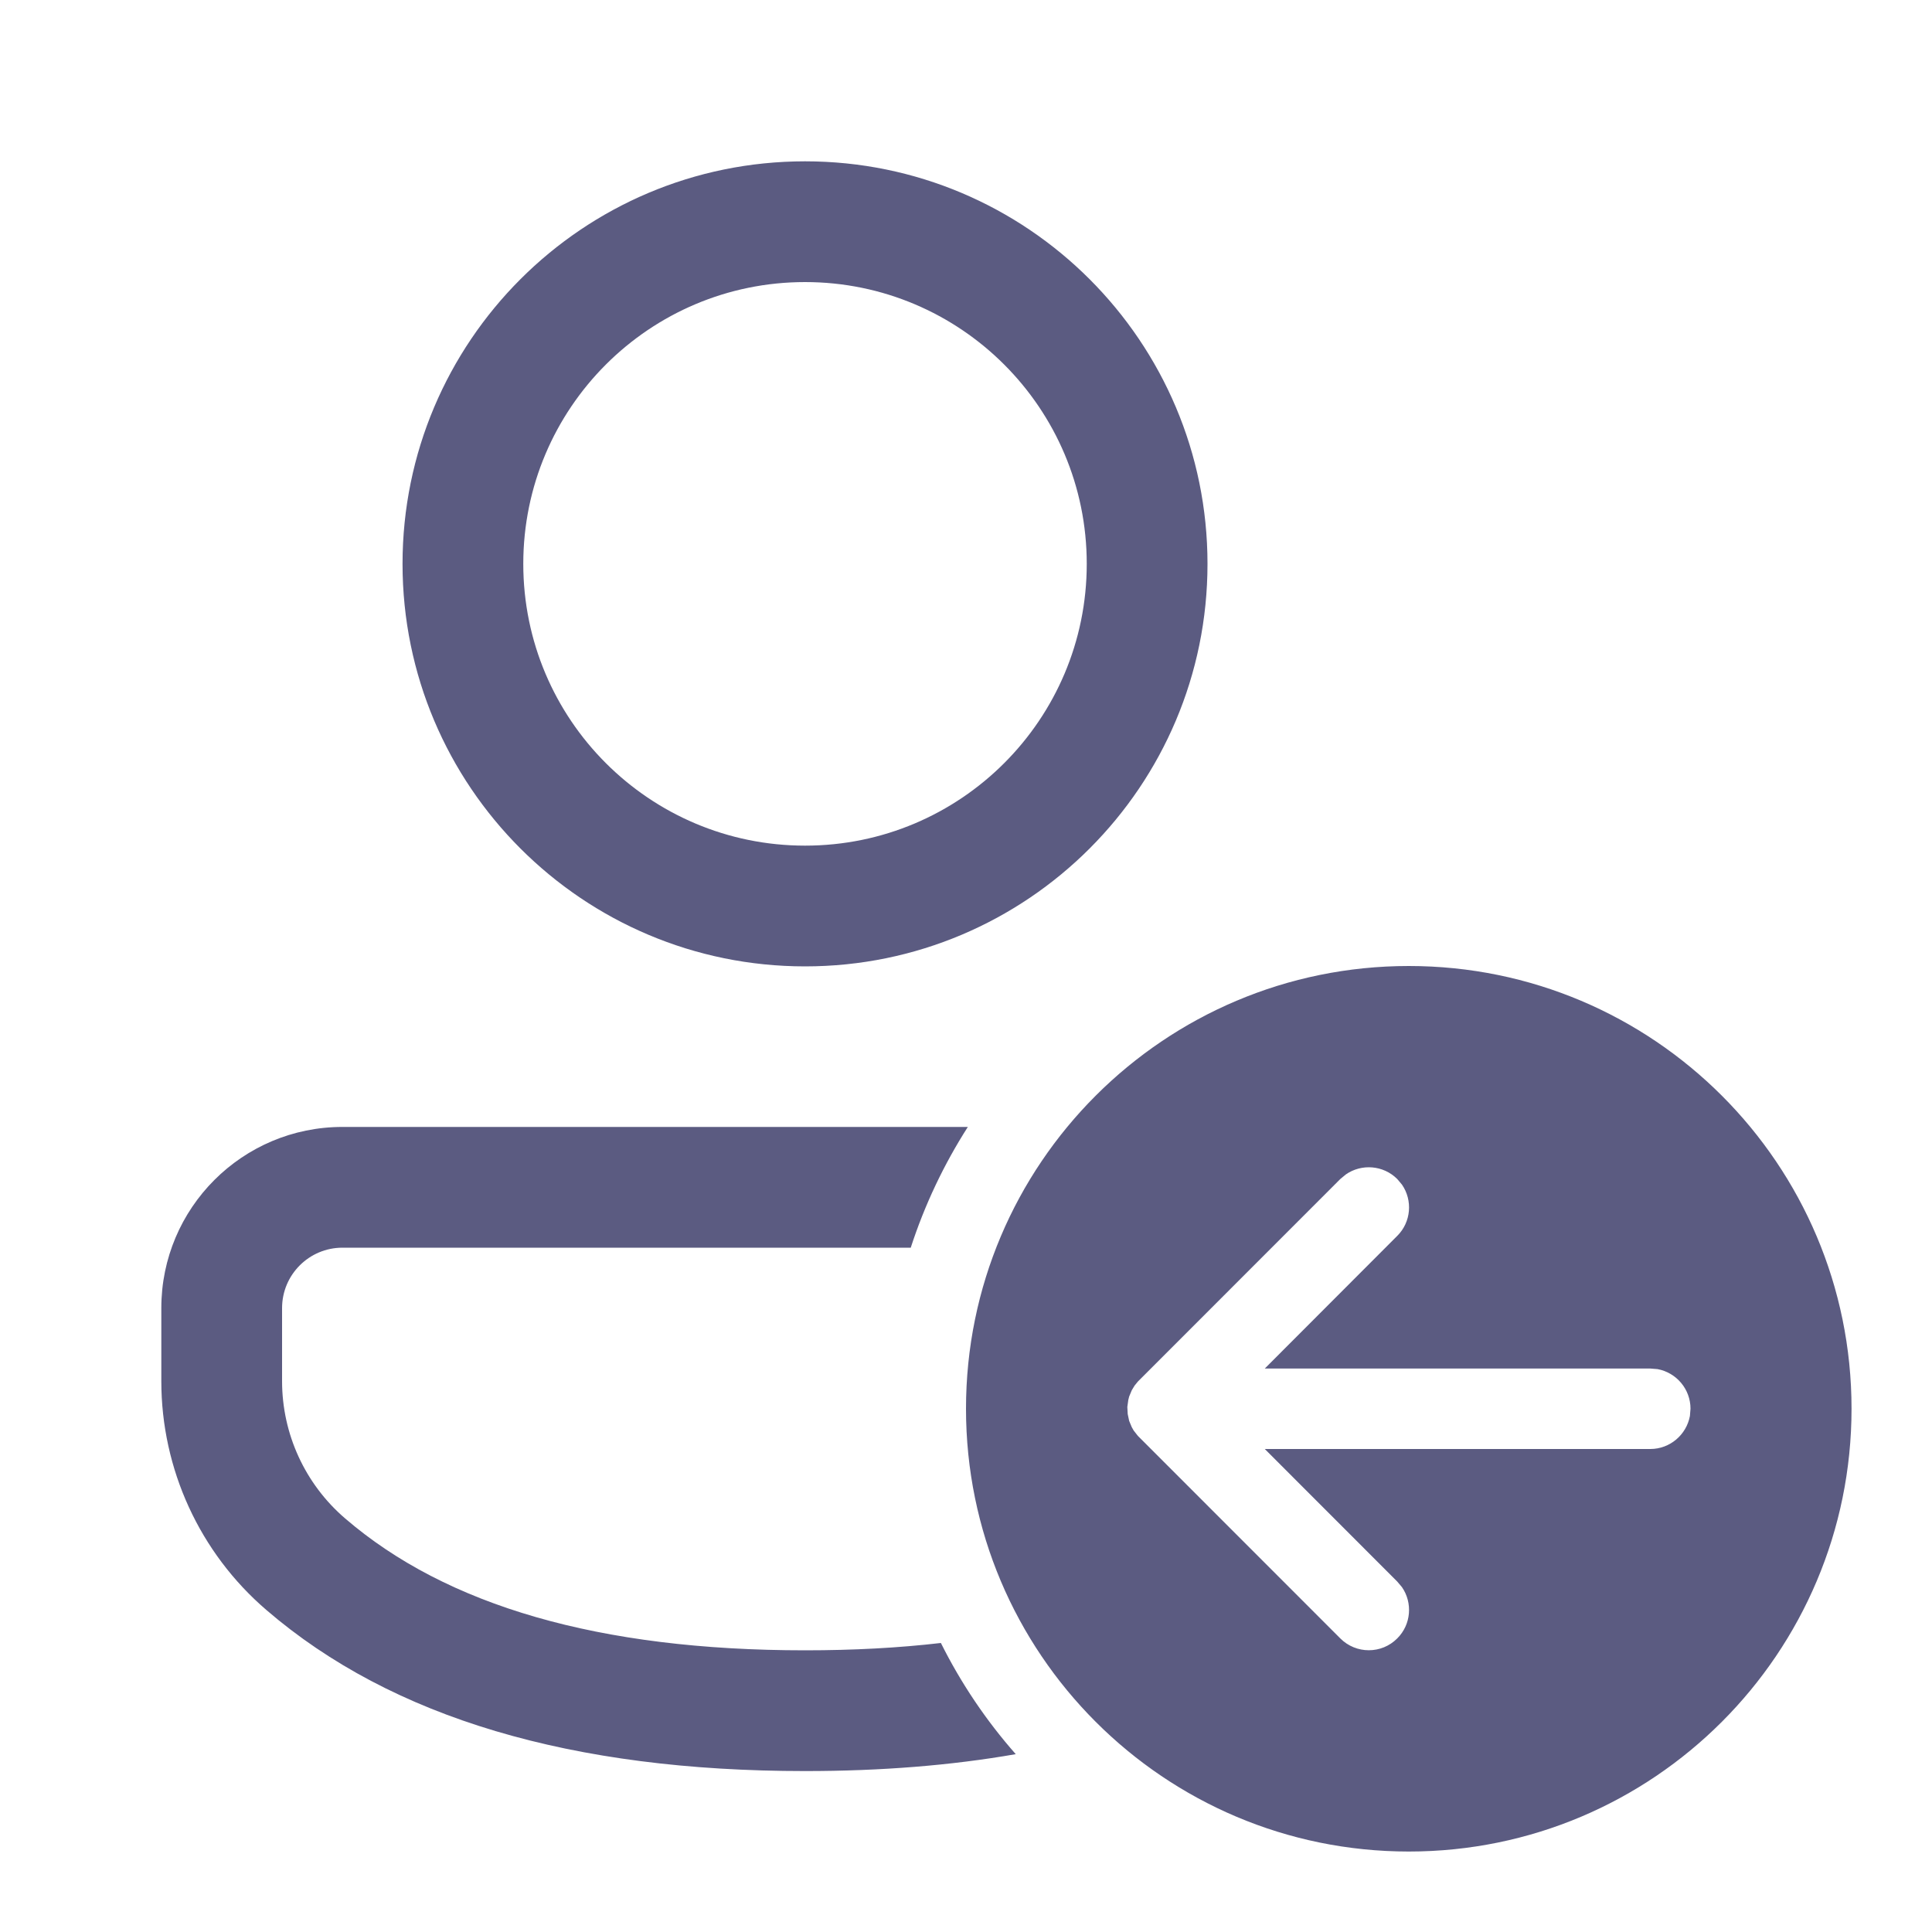
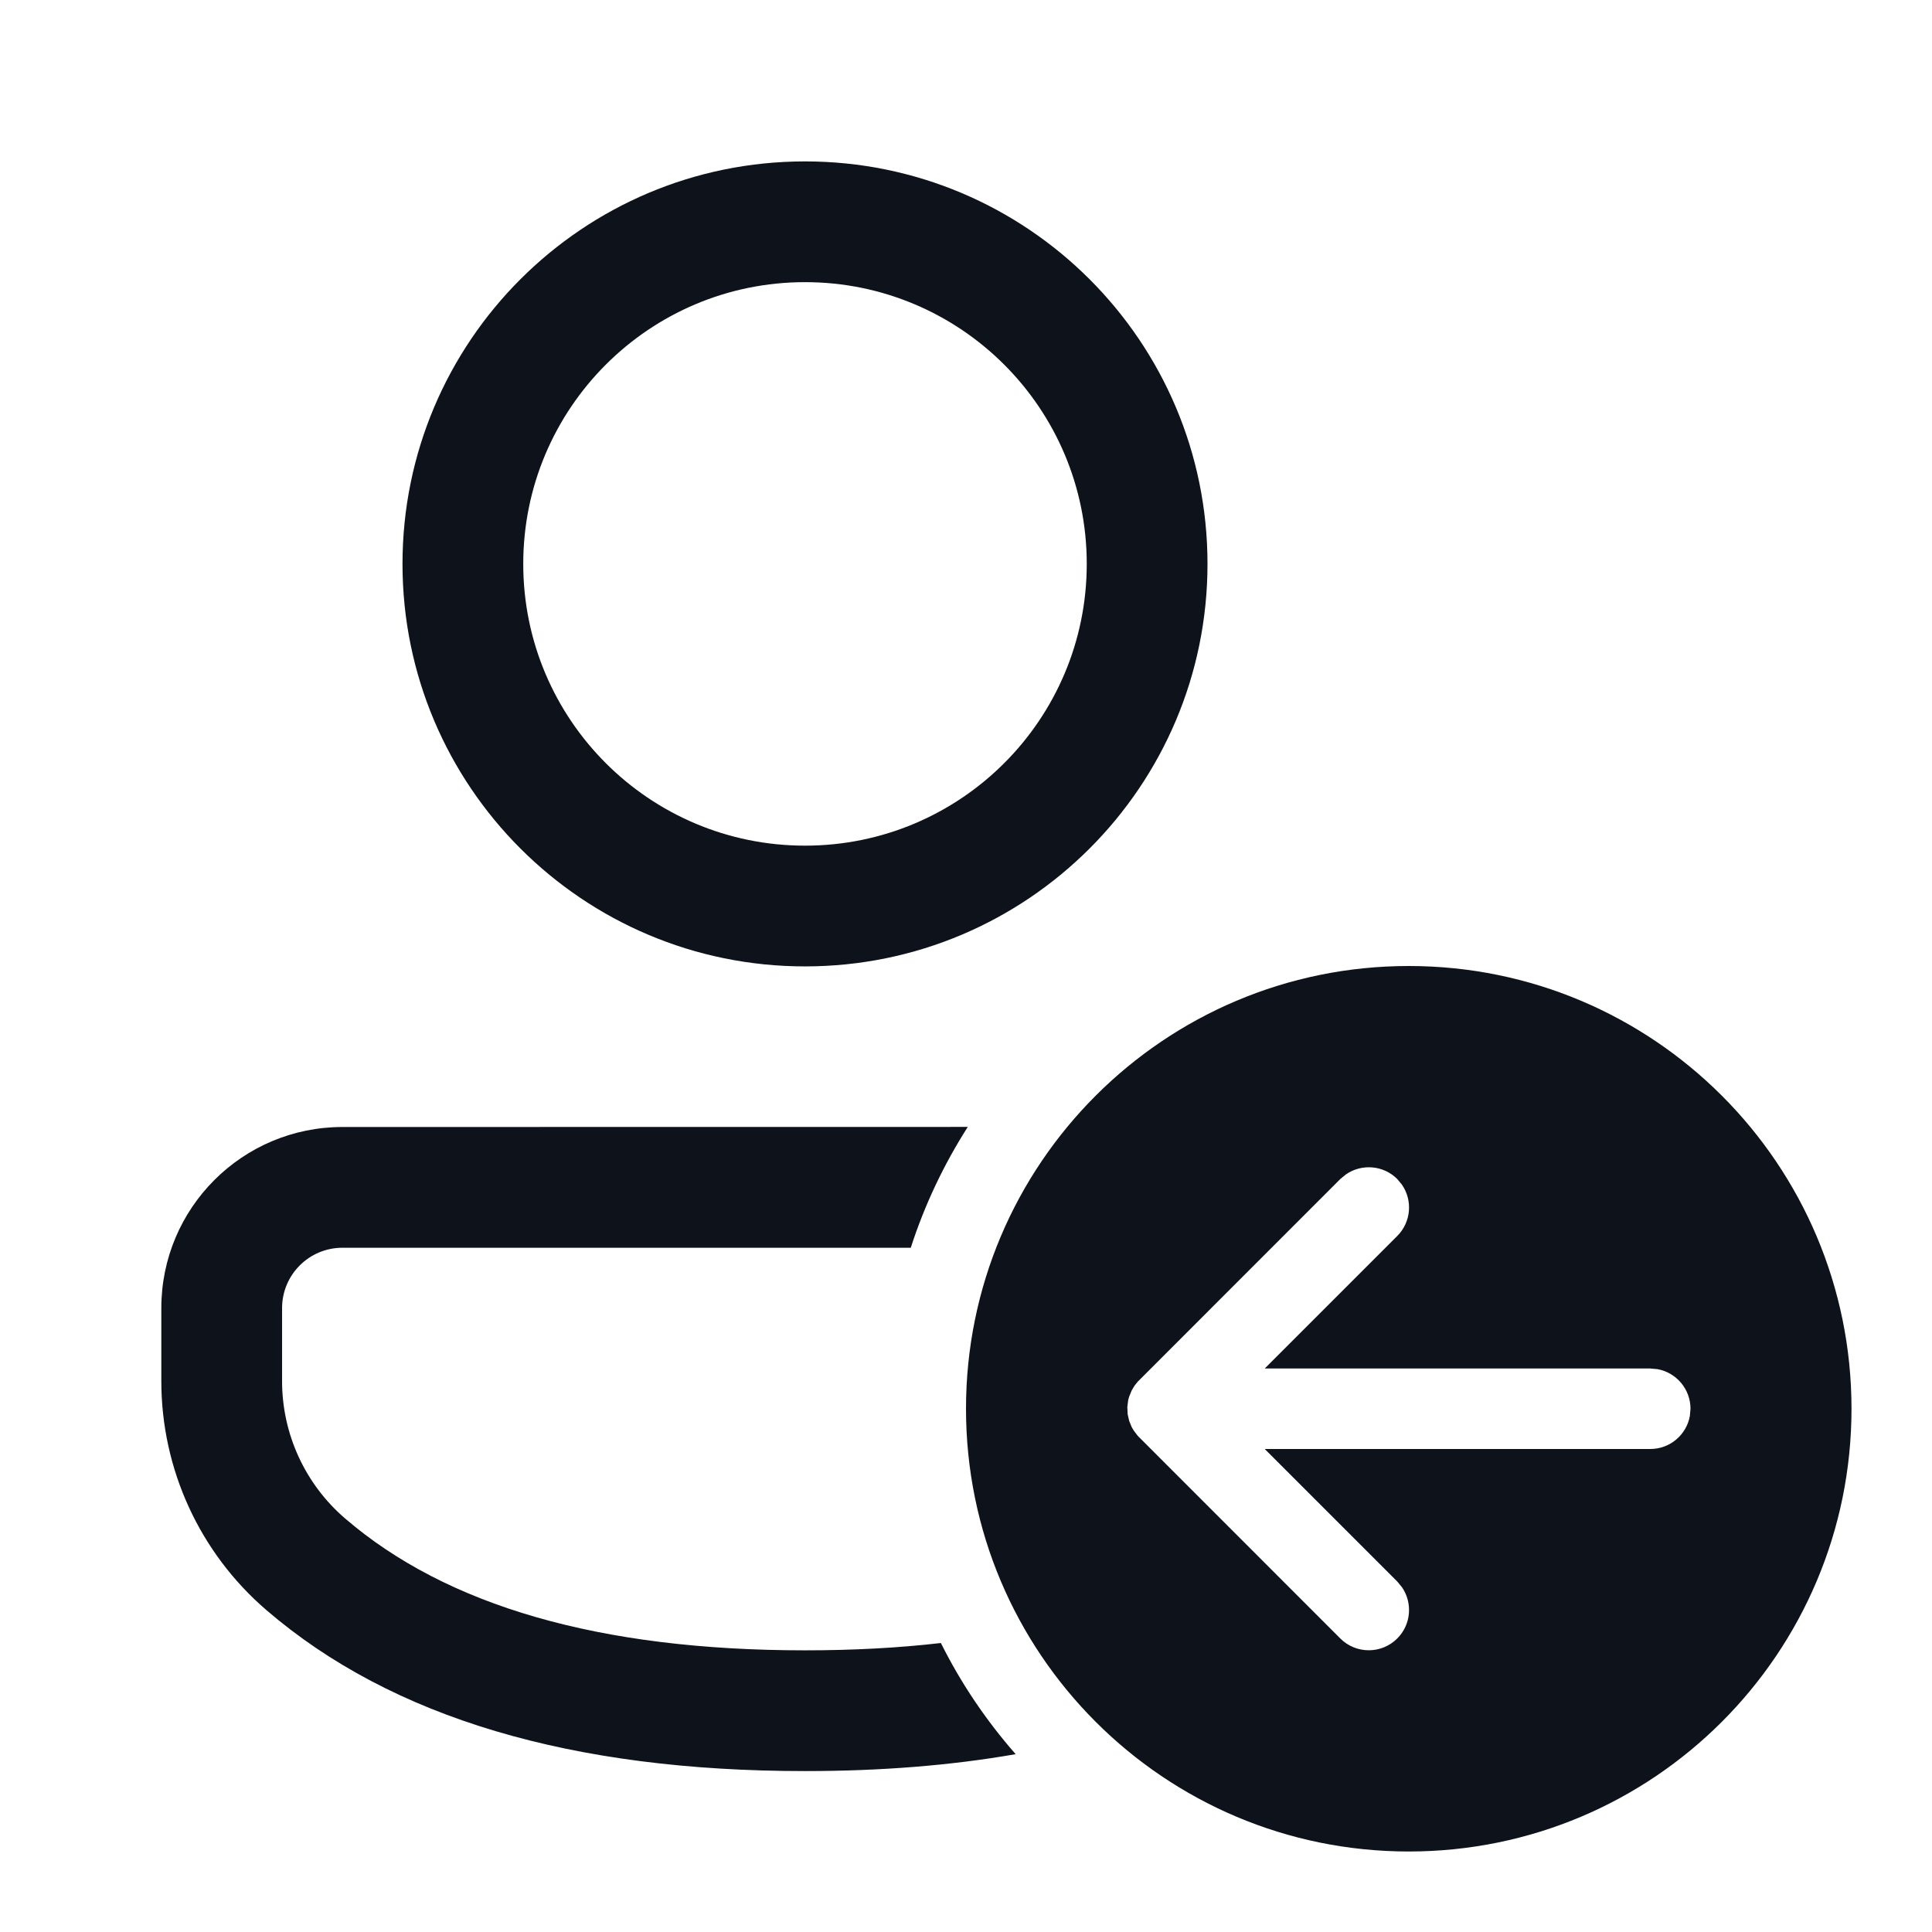
- <svg xmlns="http://www.w3.org/2000/svg" width="20" height="20" viewBox="0 0 20 20" fill="none">
-   <path d="M14.584 10C17.115 10 19.167 12.052 19.167 14.583C19.167 17.114 17.115 19.167 14.584 19.167C12.052 19.167 10 17.114 10 14.583C10 12.052 12.052 10 14.584 10ZM10.019 11.666C9.772 12.052 9.572 12.472 9.428 12.916L3.545 12.916C3.2 12.916 2.92 13.196 2.92 13.541V14.298C2.92 14.844 3.158 15.363 3.573 15.719C4.621 16.621 6.201 17.084 8.334 17.084C8.833 17.084 9.302 17.059 9.74 17.008C9.948 17.425 10.209 17.812 10.515 18.159C9.846 18.276 9.119 18.334 8.334 18.334C5.926 18.334 4.06 17.787 2.758 16.667C2.067 16.074 1.67 15.208 1.67 14.298V13.541C1.67 12.506 2.509 11.666 3.545 11.666L10.019 11.666ZM13.933 12.157L13.875 12.205L11.779 14.302L11.745 14.344L11.716 14.392L11.689 14.457L11.68 14.493L11.67 14.565L11.674 14.638L11.689 14.709L11.716 14.774L11.736 14.809L11.779 14.864L13.875 16.961C14.038 17.124 14.302 17.124 14.464 16.961C14.609 16.817 14.625 16.592 14.513 16.43L14.464 16.372L13.093 15H17.084C17.288 15 17.458 14.852 17.494 14.658L17.5 14.583C17.5 14.379 17.353 14.209 17.159 14.173L17.084 14.167H13.093L14.464 12.794C14.609 12.65 14.625 12.425 14.513 12.263L14.464 12.205C14.32 12.061 14.095 12.045 13.933 12.157ZM8.334 1.67C10.635 1.67 12.5 3.536 12.5 5.837C12.5 8.138 10.635 10.004 8.334 10.004C6.032 10.004 4.167 8.138 4.167 5.837C4.167 3.536 6.032 1.67 8.334 1.67ZM8.334 2.92C6.723 2.92 5.417 4.226 5.417 5.837C5.417 7.448 6.723 8.754 8.334 8.754C9.944 8.754 11.25 7.448 11.25 5.837C11.25 4.226 9.944 2.92 8.334 2.92Z" fill="#5B5B81" />
+ <svg xmlns="http://www.w3.org/2000/svg" width="24" height="24" viewBox="0 0 24 24" fill="none">
+   <path d="M17.5 12C20.538 12 23 14.462 23 17.5C23 20.538 20.538 23 17.5 23C14.463 23 12 20.538 12 17.5C12 14.462 14.463 12 17.5 12ZM12.022 13.999C11.726 14.463 11.486 14.966 11.314 15.5L4.254 15.5C3.839 15.5 3.504 15.836 3.504 16.25V17.157C3.504 17.813 3.79 18.436 4.287 18.863C5.545 19.945 7.441 20.501 10 20.501C10.599 20.501 11.162 20.471 11.688 20.41C11.937 20.91 12.251 21.374 12.617 21.791C11.815 21.931 10.942 22.001 10 22.001C7.111 22.001 4.872 21.345 3.309 20.001C2.48 19.288 2.004 18.25 2.004 17.157V16.25C2.004 15.007 3.011 14 4.254 14L12.022 13.999ZM16.719 14.589L16.65 14.646L14.134 17.163L14.094 17.213L14.059 17.271L14.027 17.349L14.015 17.392L14.004 17.478L14.008 17.566L14.027 17.651L14.059 17.729L14.084 17.771L14.134 17.837L16.65 20.354C16.845 20.549 17.162 20.549 17.357 20.354C17.531 20.18 17.55 19.911 17.415 19.716L17.357 19.646L15.711 18H20.5C20.746 18 20.95 17.823 20.992 17.59L21 17.5C21 17.255 20.823 17.05 20.59 17.008L20.5 17H15.711L17.357 15.354C17.531 15.18 17.55 14.911 17.415 14.716L17.357 14.646C17.184 14.473 16.914 14.454 16.719 14.589ZM10 2.005C12.761 2.005 15 4.243 15 7.005C15 9.766 12.761 12.005 10 12.005C7.239 12.005 5 9.766 5 7.005C5 4.243 7.239 2.005 10 2.005ZM10 3.505C8.067 3.505 6.5 5.072 6.5 7.005C6.5 8.938 8.067 10.505 10 10.505C11.933 10.505 13.5 8.938 13.5 7.005C13.5 5.072 11.933 3.505 10 3.505Z" fill="#0E121B" />
</svg>
